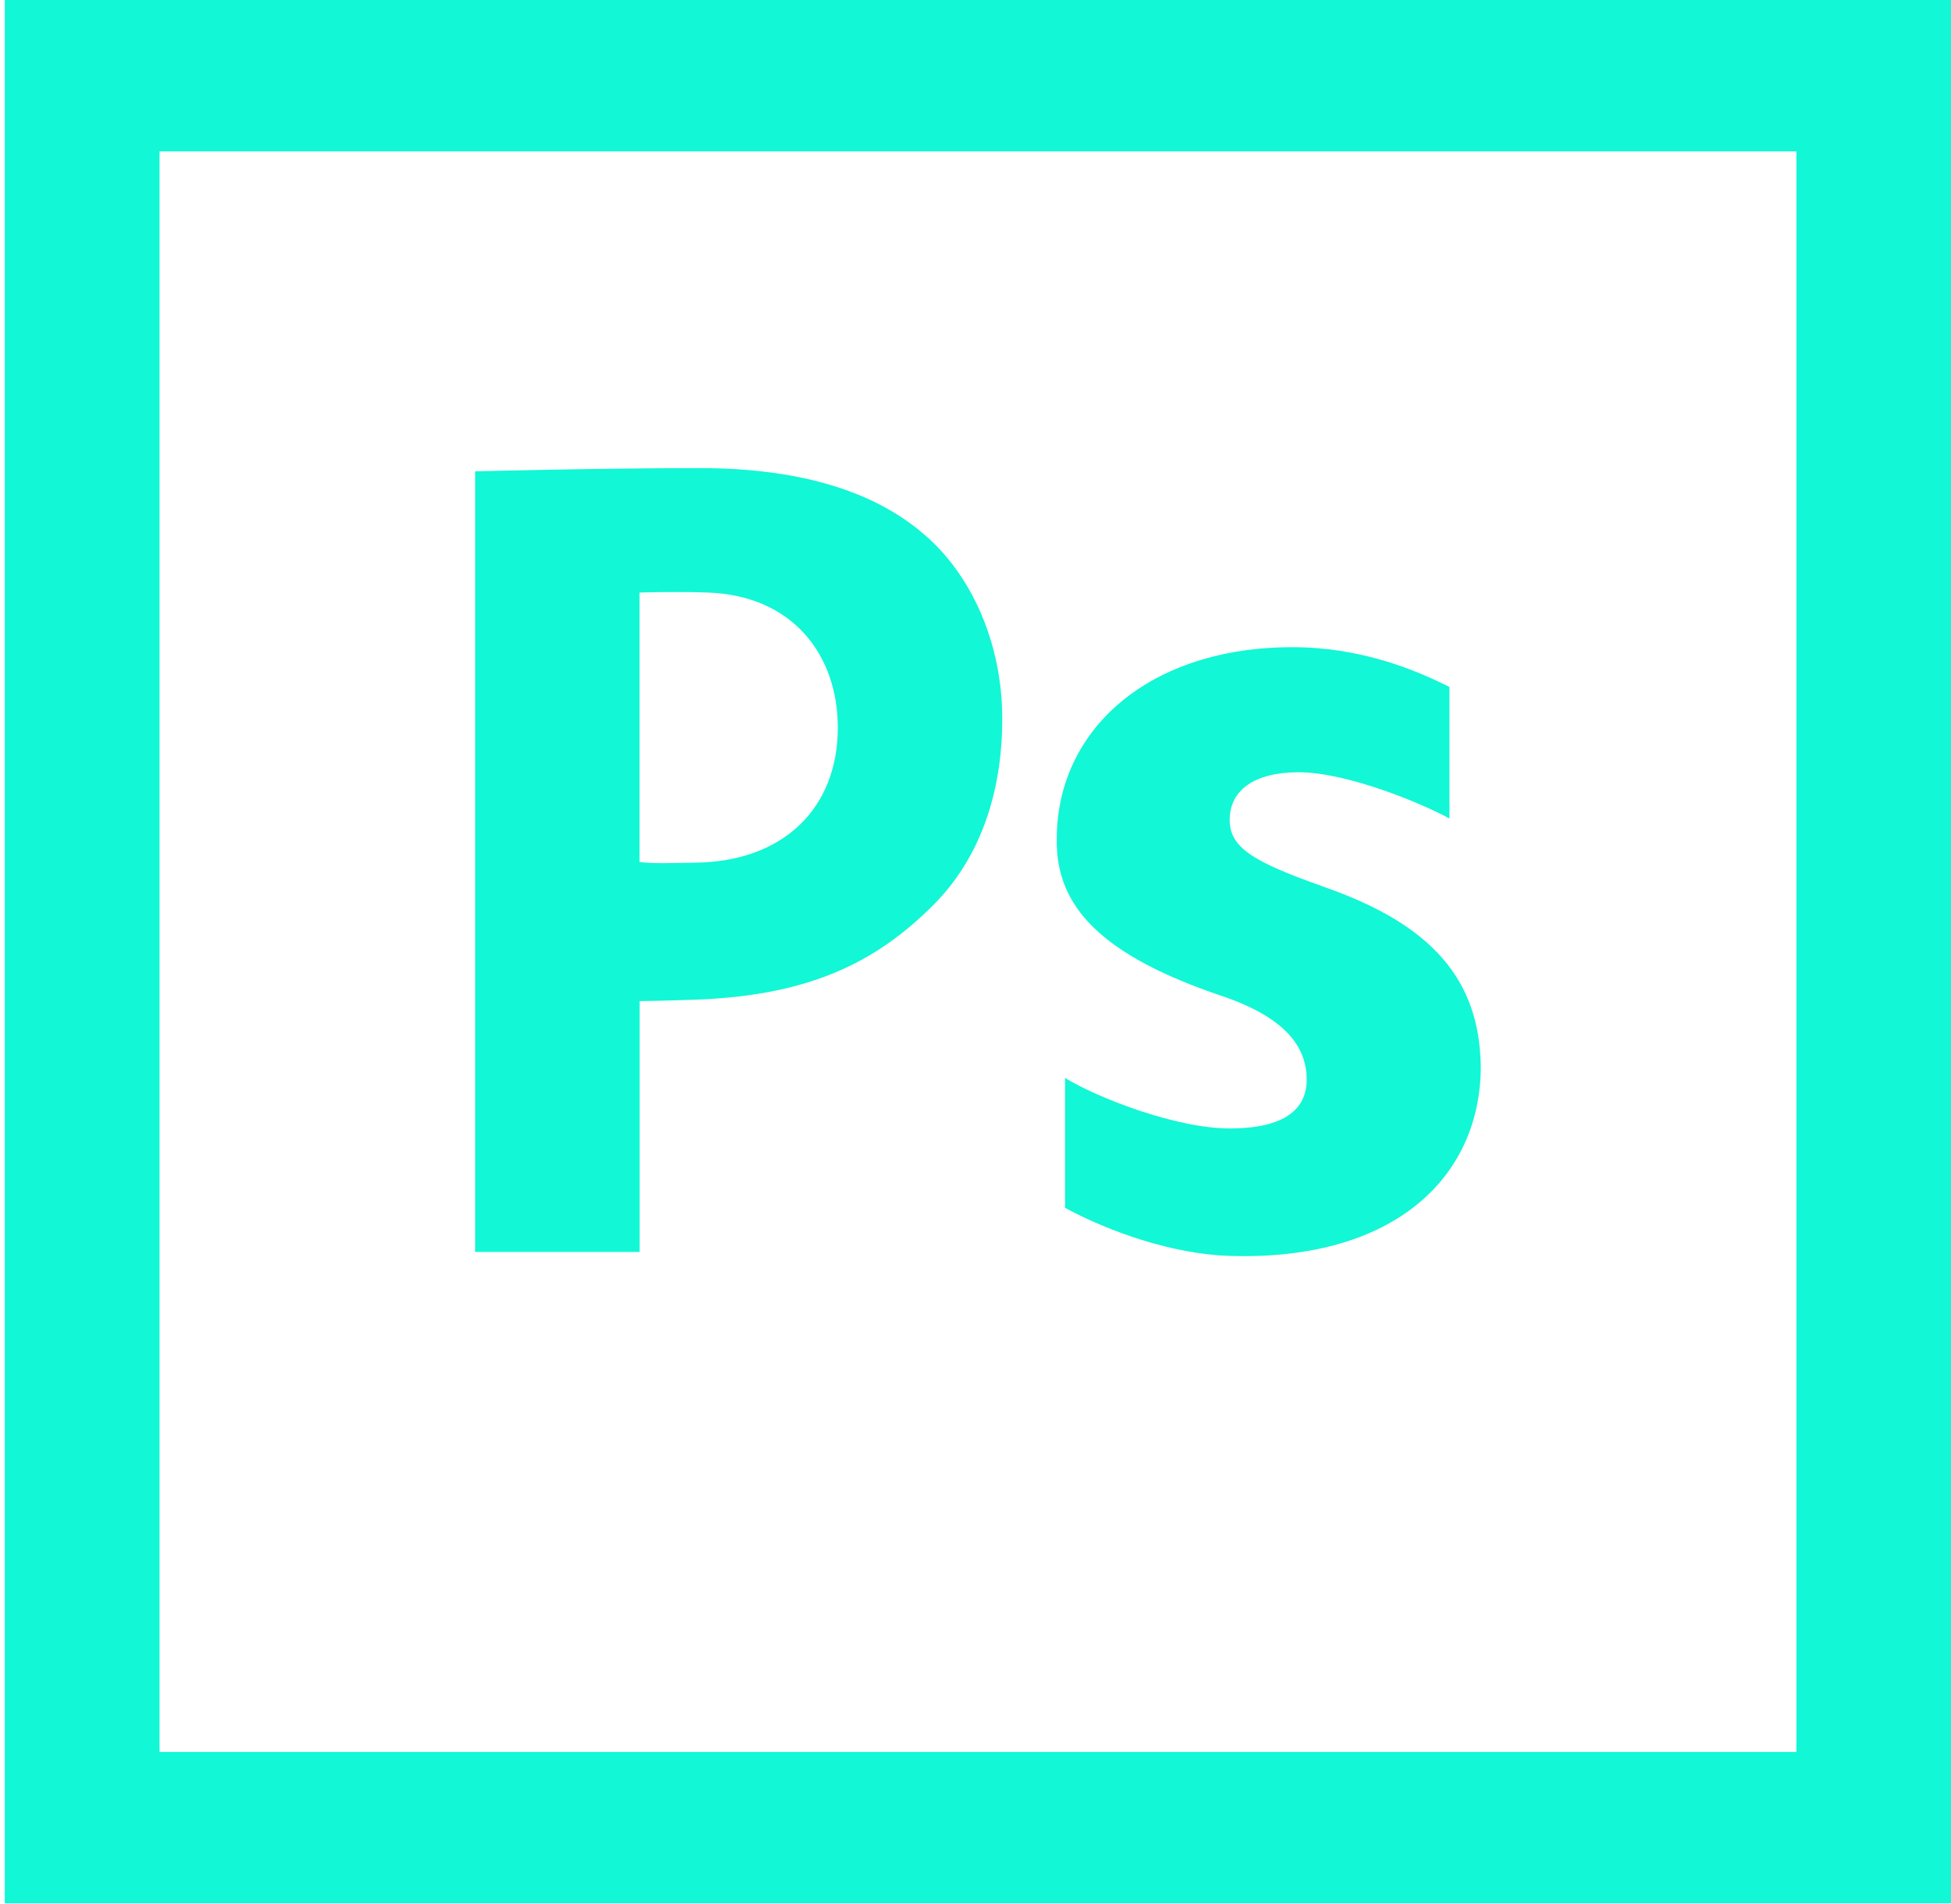
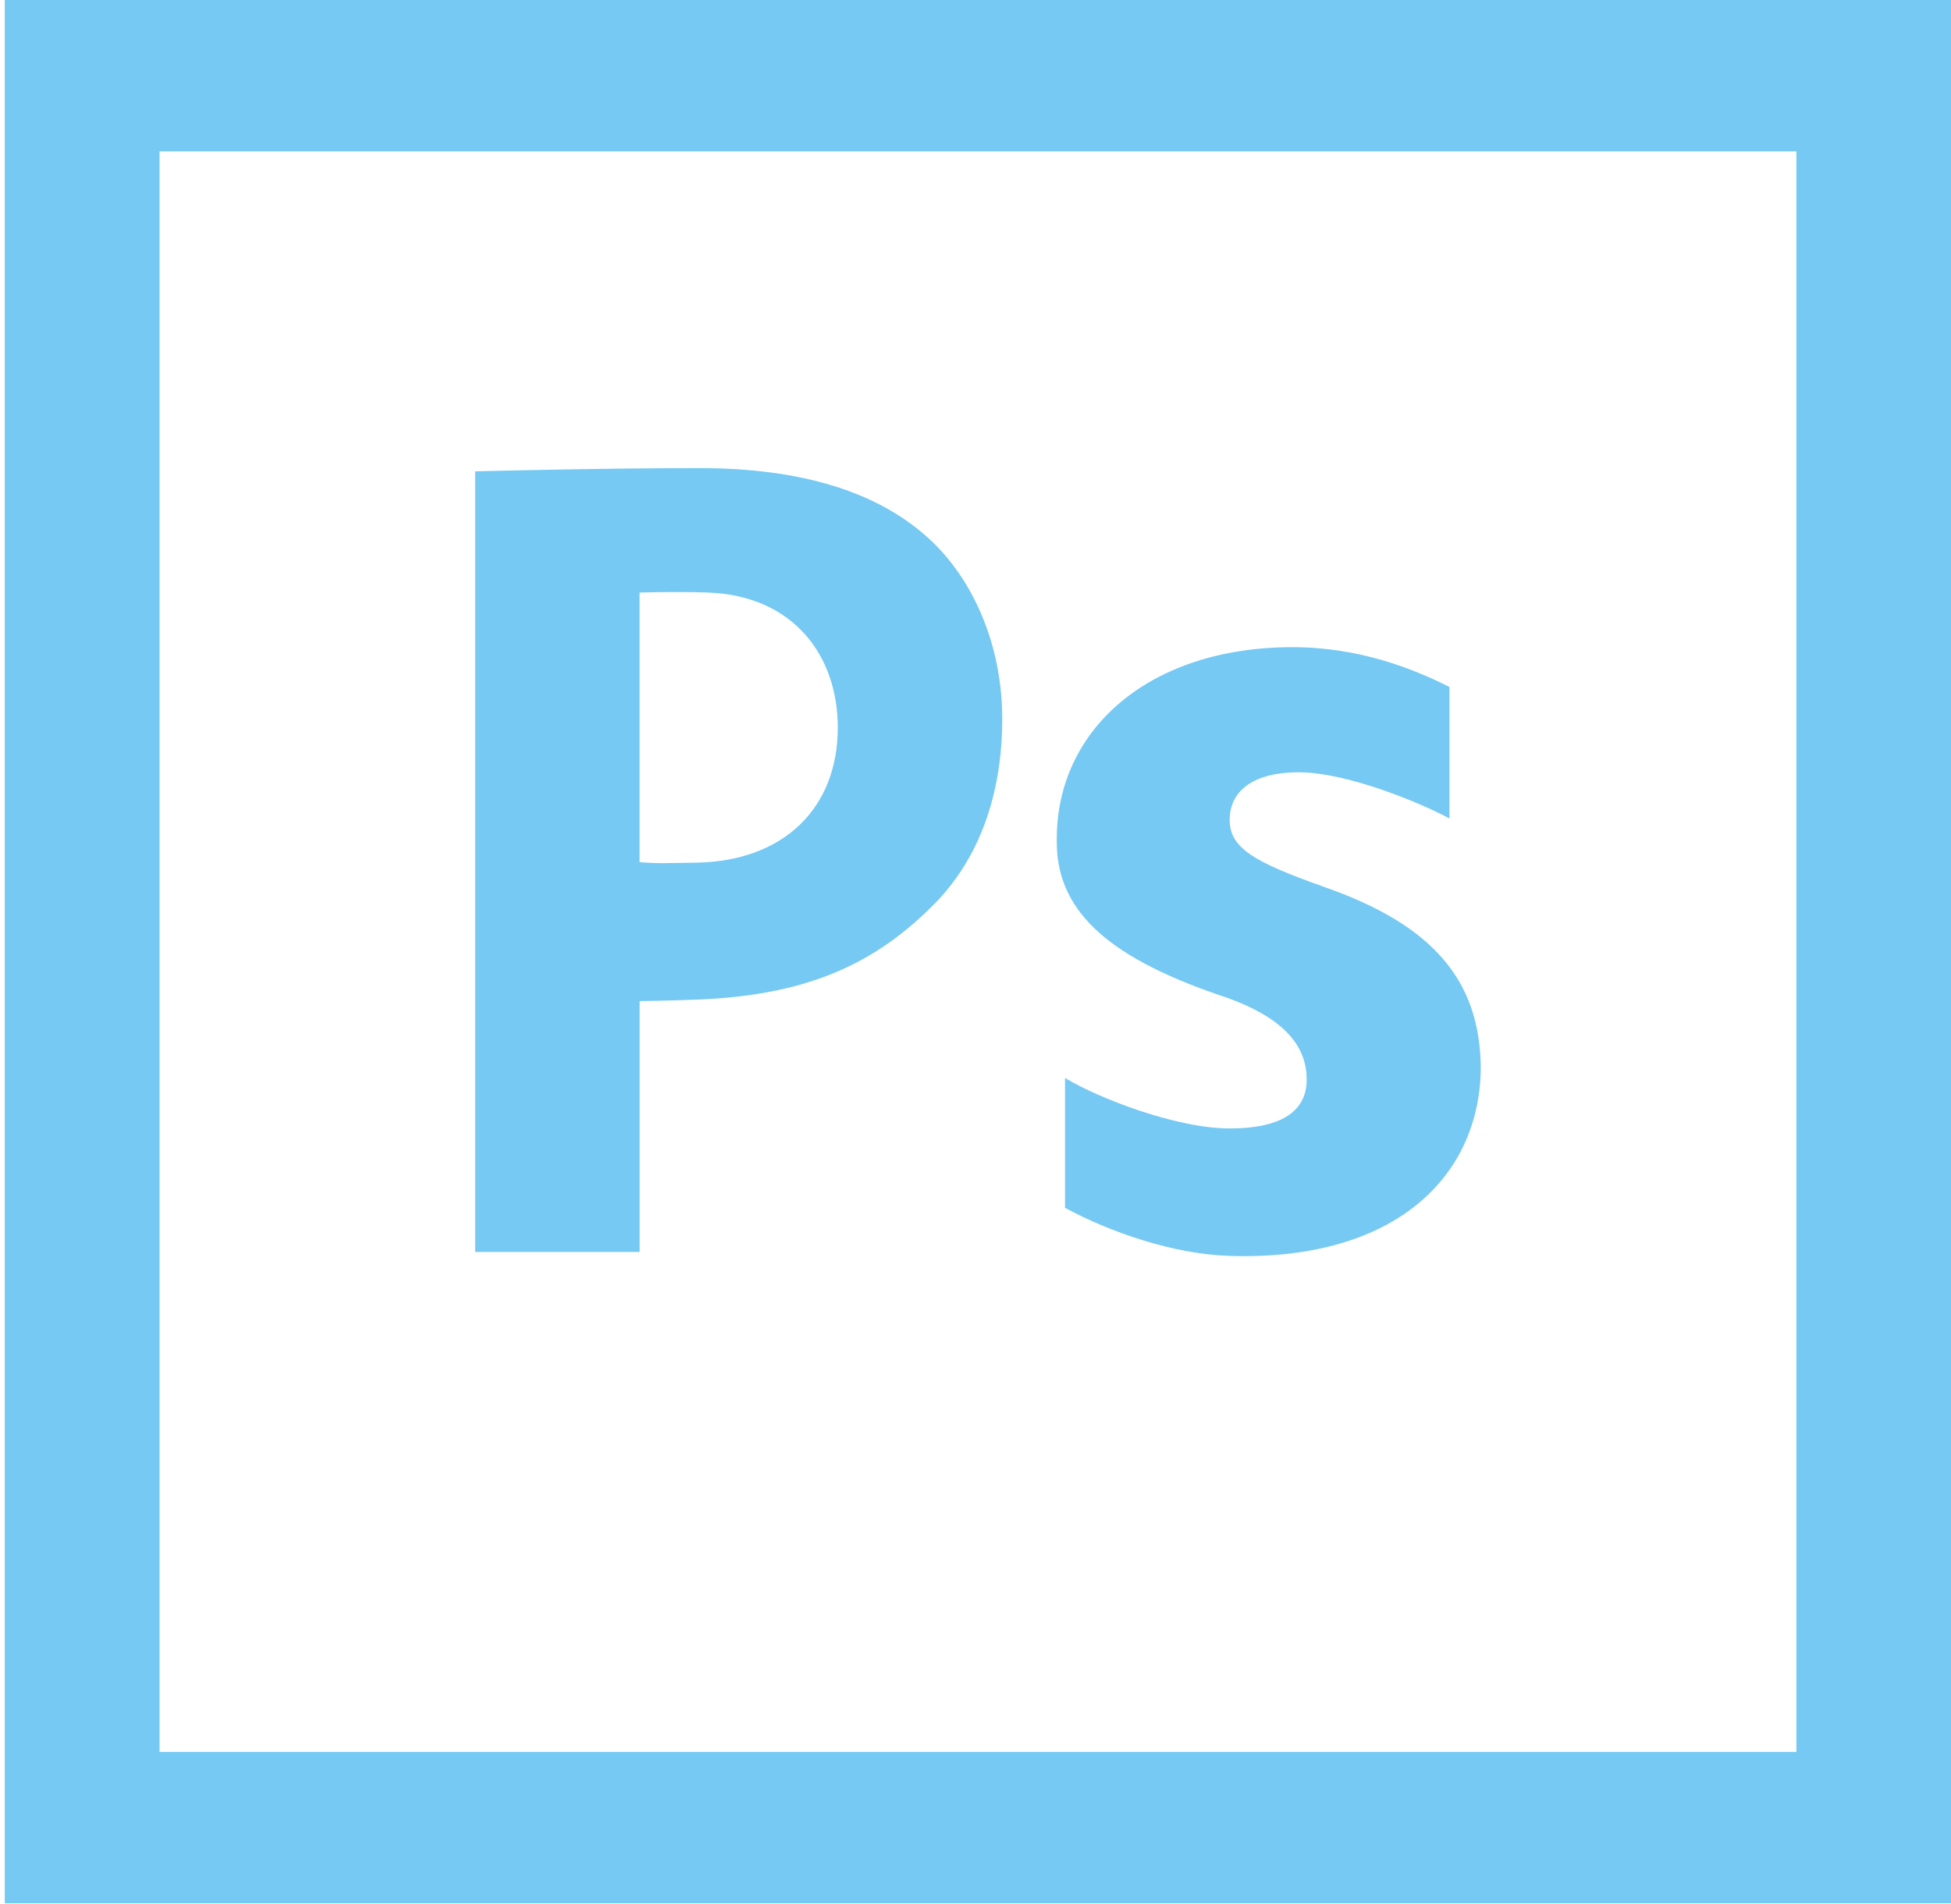
<svg xmlns="http://www.w3.org/2000/svg" width="83" height="81" viewBox="0 0 83 81" fill="none">
-   <path d="M0.203 0V80.978H83.01V0H0.203ZM76.423 74.538H6.787V6.44H76.423V74.538Z" fill="#12F7D6" />
-   <path d="M39.302 22.725C37.218 20.933 34.111 19.916 29.758 19.916C25.448 19.916 20.214 20.054 20.214 20.054V53.267H27.211V42.593C27.211 42.593 28.435 42.579 29.758 42.525C34.55 42.324 37.356 40.883 39.766 38.445C41.618 36.557 42.638 33.868 42.638 30.586C42.638 27.305 41.294 24.418 39.302 22.725ZM29.572 36.704C28.444 36.716 27.969 36.752 27.208 36.68V25.211C27.208 25.211 28.691 25.16 30.128 25.211C33.732 25.343 35.642 27.873 35.642 30.957C35.642 34.391 33.326 36.659 29.572 36.704ZM56.297 37.721C53.274 36.656 52.314 36.048 52.314 34.882C52.314 33.617 53.373 32.857 55.238 32.857C57.353 32.857 60.553 34.215 61.663 34.825V29.228C60.153 28.468 57.858 27.535 54.985 27.535C48.888 27.535 44.957 31.032 44.957 35.696C44.906 38.582 46.87 40.646 51.962 42.369C54.835 43.332 55.59 44.663 55.59 45.932C55.59 47.2 54.633 48.011 52.314 48.011C50.047 48.011 46.72 46.722 45.309 45.863V51.388C47.174 52.399 49.875 53.359 52.314 53.434C59.422 53.656 62.995 49.988 62.995 45.376C62.944 41.726 60.98 39.345 56.294 37.724L56.297 37.721Z" fill="#12F7D6" />
+   <path d="M0.203 0V80.978H83.01V0H0.203ZM76.423 74.538H6.787V6.44H76.423V74.538Z" fill="#75C9F2" />
+   <path d="M39.302 22.725C37.218 20.933 34.111 19.916 29.758 19.916C25.448 19.916 20.214 20.054 20.214 20.054V53.267H27.211V42.593C27.211 42.593 28.435 42.579 29.758 42.525C34.55 42.324 37.356 40.883 39.766 38.445C41.618 36.557 42.638 33.868 42.638 30.586C42.638 27.305 41.294 24.418 39.302 22.725ZM29.572 36.704C28.444 36.716 27.969 36.752 27.208 36.68V25.211C27.208 25.211 28.691 25.16 30.128 25.211C33.732 25.343 35.642 27.873 35.642 30.957C35.642 34.391 33.326 36.659 29.572 36.704ZM56.297 37.721C53.274 36.656 52.314 36.048 52.314 34.882C52.314 33.617 53.373 32.857 55.238 32.857C57.353 32.857 60.553 34.215 61.663 34.825V29.228C60.153 28.468 57.858 27.535 54.985 27.535C48.888 27.535 44.957 31.032 44.957 35.696C44.906 38.582 46.87 40.646 51.962 42.369C54.835 43.332 55.59 44.663 55.59 45.932C55.59 47.2 54.633 48.011 52.314 48.011C50.047 48.011 46.72 46.722 45.309 45.863V51.388C47.174 52.399 49.875 53.359 52.314 53.434C59.422 53.656 62.995 49.988 62.995 45.376C62.944 41.726 60.98 39.345 56.294 37.724L56.297 37.721Z" fill="#75C9F2" />
</svg>
